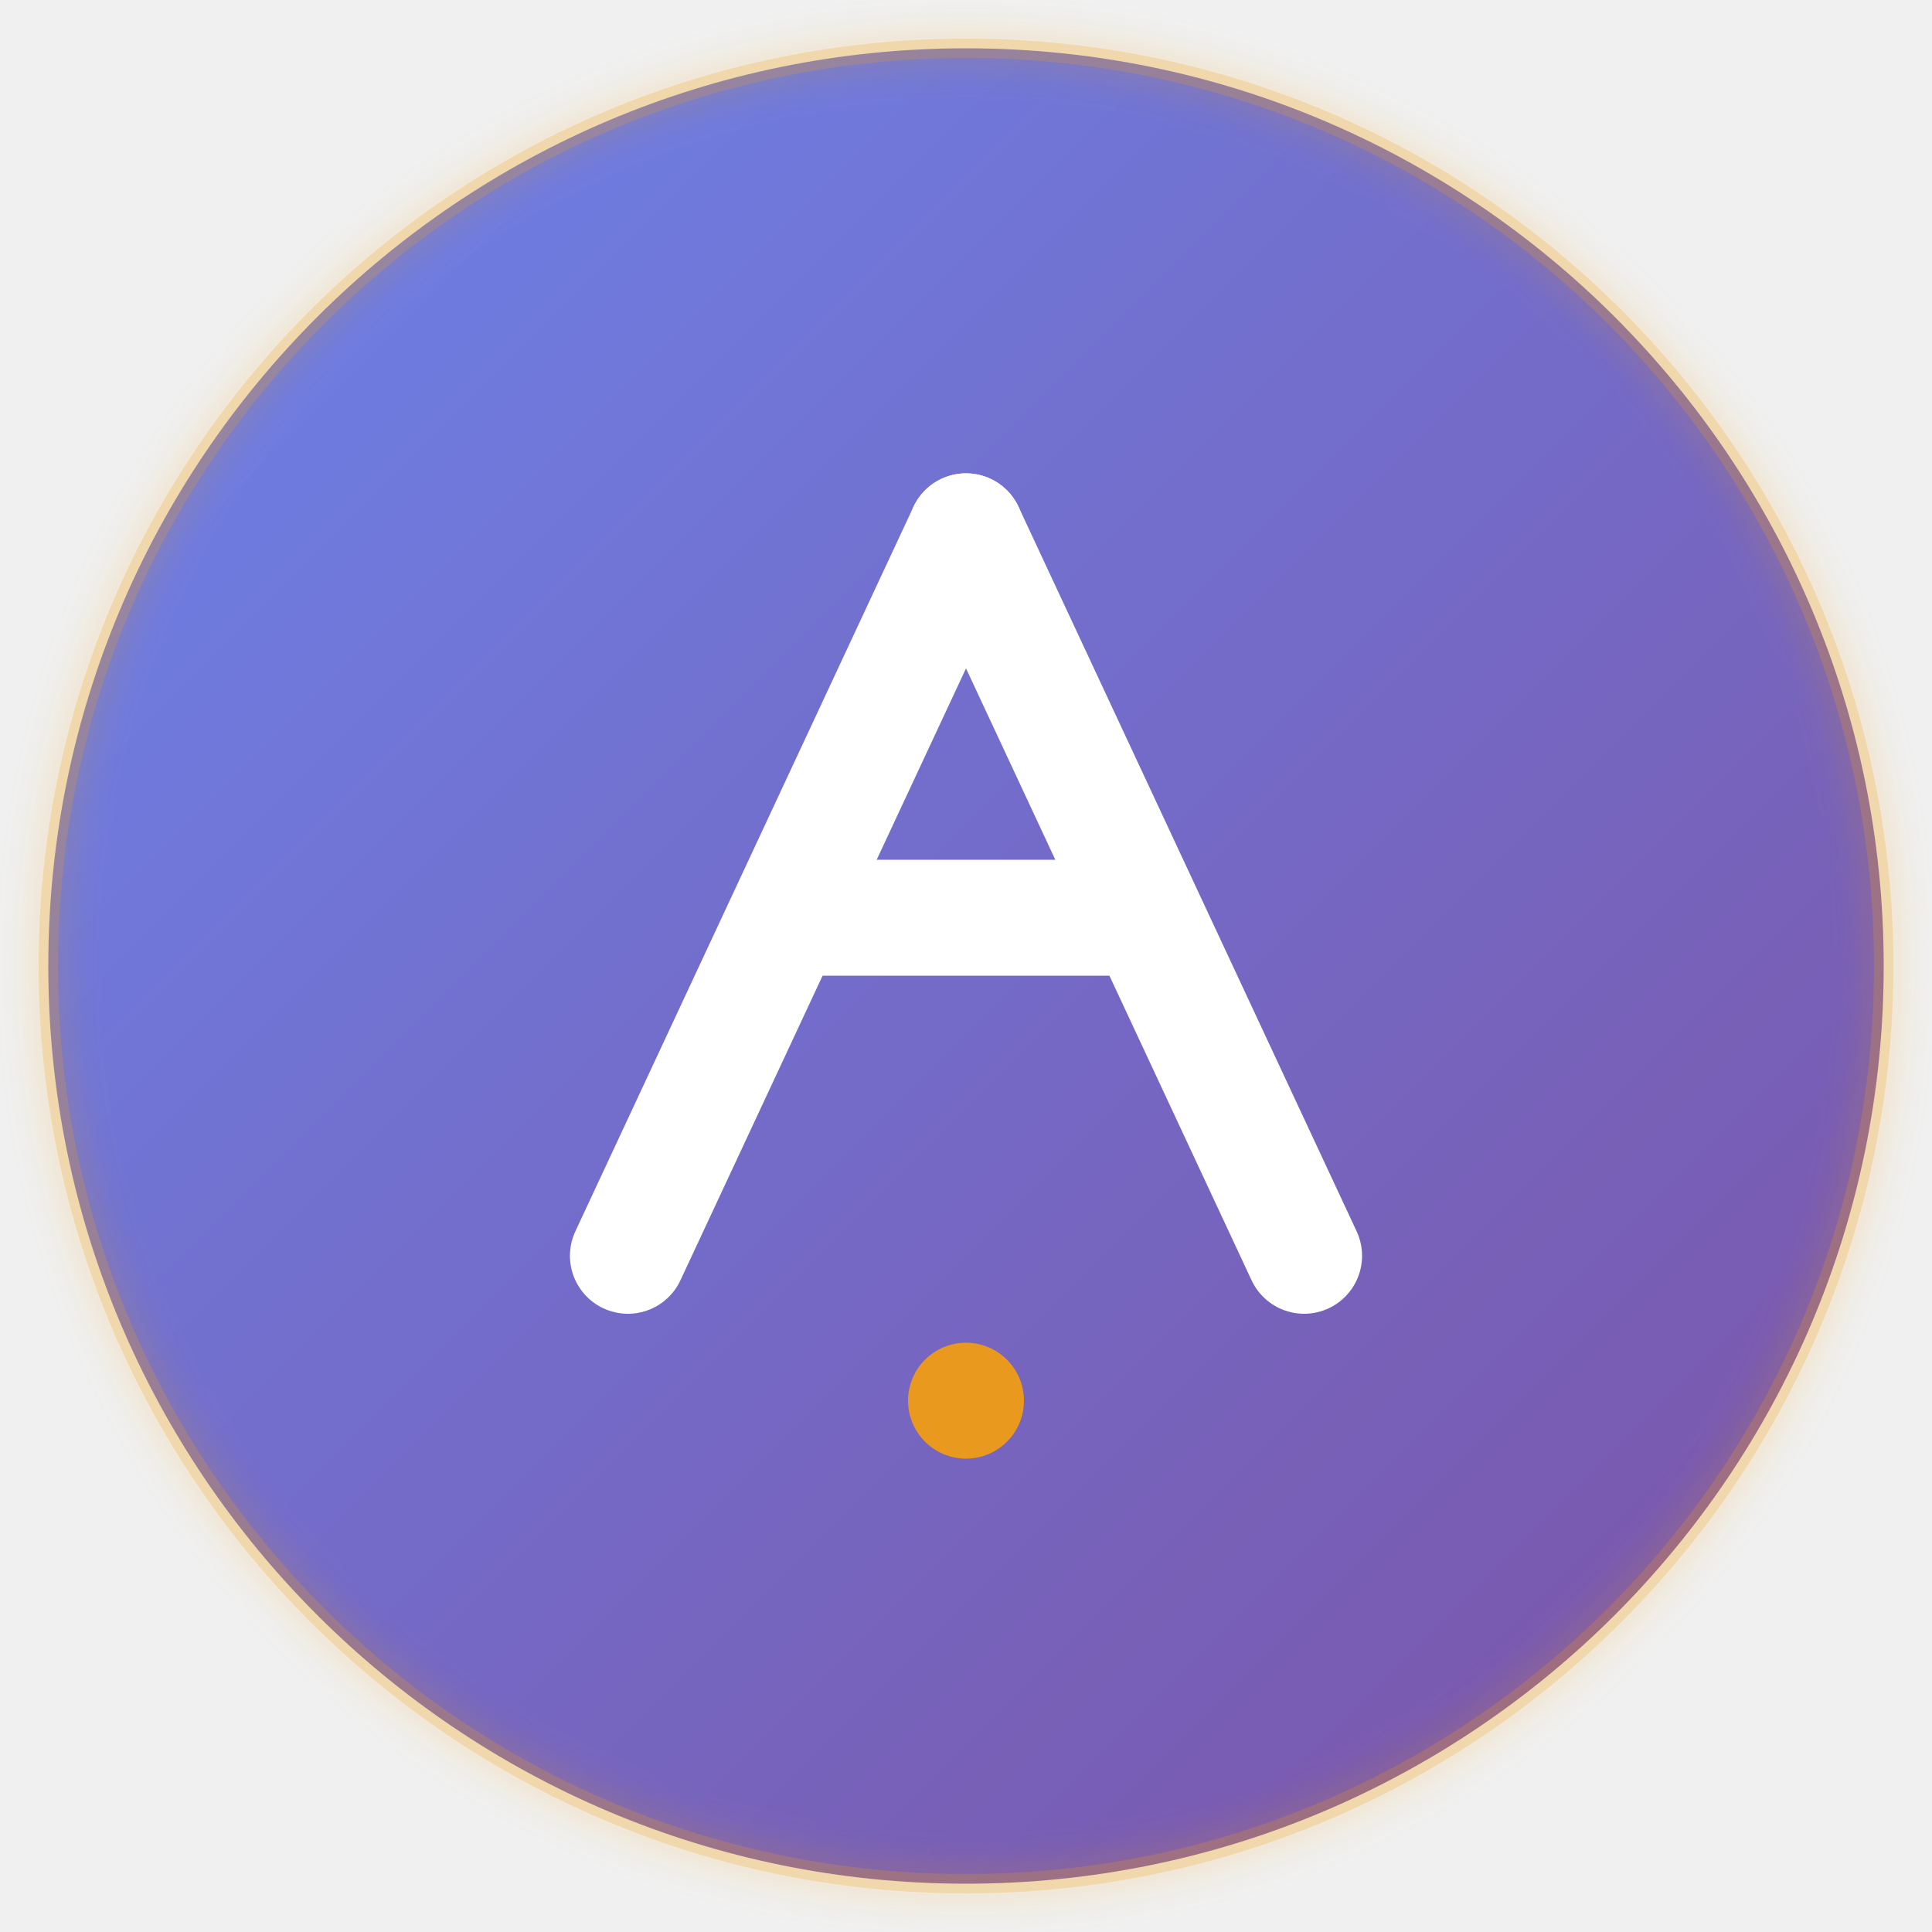
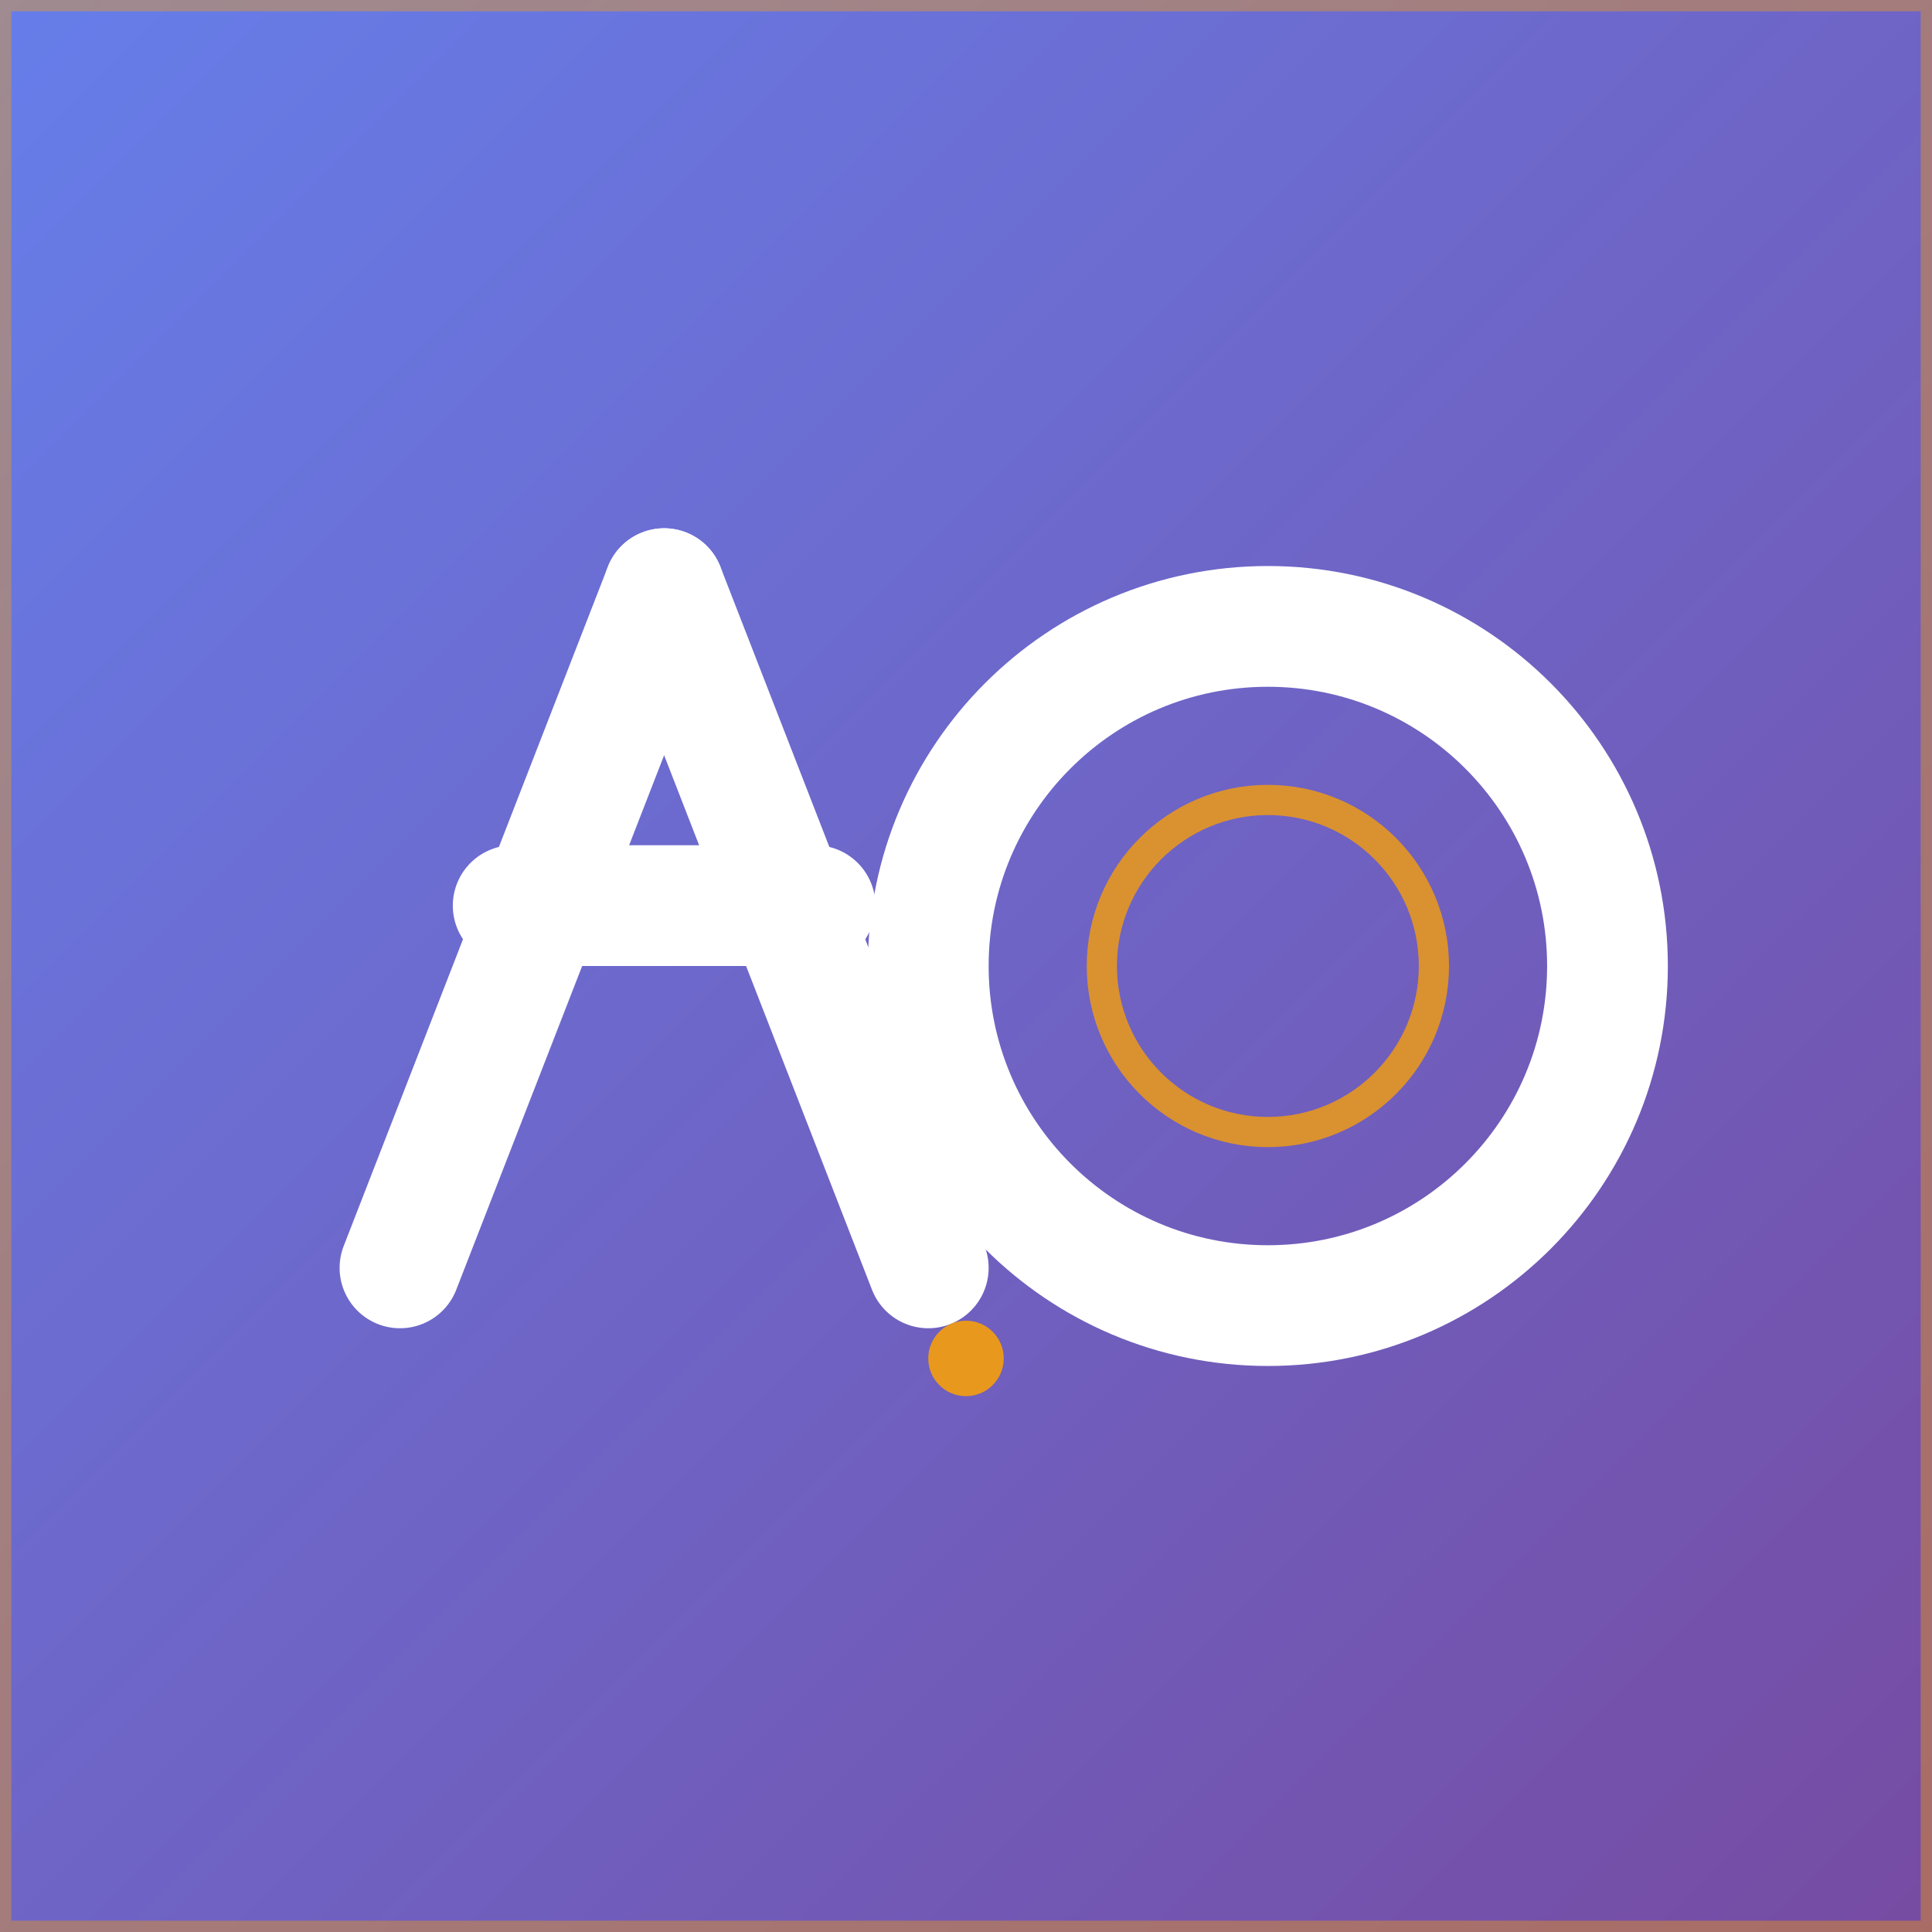
- <svg xmlns="http://www.w3.org/2000/svg" viewBox="0 0 200 200">
+ <svg xmlns="http://www.w3.org/2000/svg" viewBox="0 0 256 256">
  <defs>
-     <linearGradient id="favGradient" x1="0%" y1="0%" x2="100%" y2="100%">
+     <linearGradient id="bgGradient" x1="0%" y1="0%" x2="100%" y2="100%">
      <stop offset="0%" style="stop-color:#667eea;stop-opacity:1" />
      <stop offset="100%" style="stop-color:#764ba2;stop-opacity:1" />
    </linearGradient>
-     <filter id="glow">
-       <feGaussianBlur stdDeviation="2" result="coloredBlur" />
-       <feMerge>
-         <feMergeNode in="coloredBlur" />
-         <feMergeNode in="SourceGraphic" />
-       </feMerge>
+     <filter id="shadow">
+       <feDropShadow dx="0" dy="2" stdDeviation="3" flood-opacity="0.3" />
    </filter>
  </defs>
-   <circle cx="100" cy="100" r="95" fill="url(#favGradient)" opacity="0.95" />
-   <circle cx="100" cy="100" r="95" fill="none" stroke="#f59e0b" stroke-width="2" opacity="0.3" filter="url(#glow)" />
-   <g transform="translate(100, 100)">
-     <line x1="-35" y1="30" x2="0" y2="-45" stroke="white" stroke-width="12" stroke-linecap="round" stroke-linejoin="round" />
-     <line x1="35" y1="30" x2="0" y2="-45" stroke="white" stroke-width="12" stroke-linecap="round" stroke-linejoin="round" />
-     <line x1="-15" y1="-5" x2="15" y2="-5" stroke="white" stroke-width="12" stroke-linecap="round" stroke-linejoin="round" />
-     <circle cx="0" cy="45" r="6" fill="#f59e0b" opacity="0.9" />
+   <rect width="256" height="256" fill="url(#bgGradient)" />
+   <rect x="0" y="0" width="256" height="256" fill="none" stroke="#f59e0b" stroke-width="3" opacity="0.4" />
+   <g transform="translate(128, 128)">
+     <g transform="translate(-40, 0)">
+       <line x1="0" y1="-50" x2="-35" y2="40" stroke="white" stroke-width="16" stroke-linecap="round" stroke-linejoin="round" />
+       <line x1="0" y1="-50" x2="35" y2="40" stroke="white" stroke-width="16" stroke-linecap="round" stroke-linejoin="round" />
+       <line x1="-20" y1="-8" x2="20" y2="-8" stroke="white" stroke-width="16" stroke-linecap="round" stroke-linejoin="round" />
+     </g>
+     <g transform="translate(40, 0)">
+       <circle cx="0" cy="0" r="45" fill="none" stroke="white" stroke-width="16" stroke-linecap="round" />
+       <circle cx="0" cy="0" r="22" fill="none" stroke="#f59e0b" stroke-width="4" opacity="0.8" />
+     </g>
+     <circle cx="0" cy="52" r="5" fill="#f59e0b" opacity="0.9" />
  </g>
</svg>
